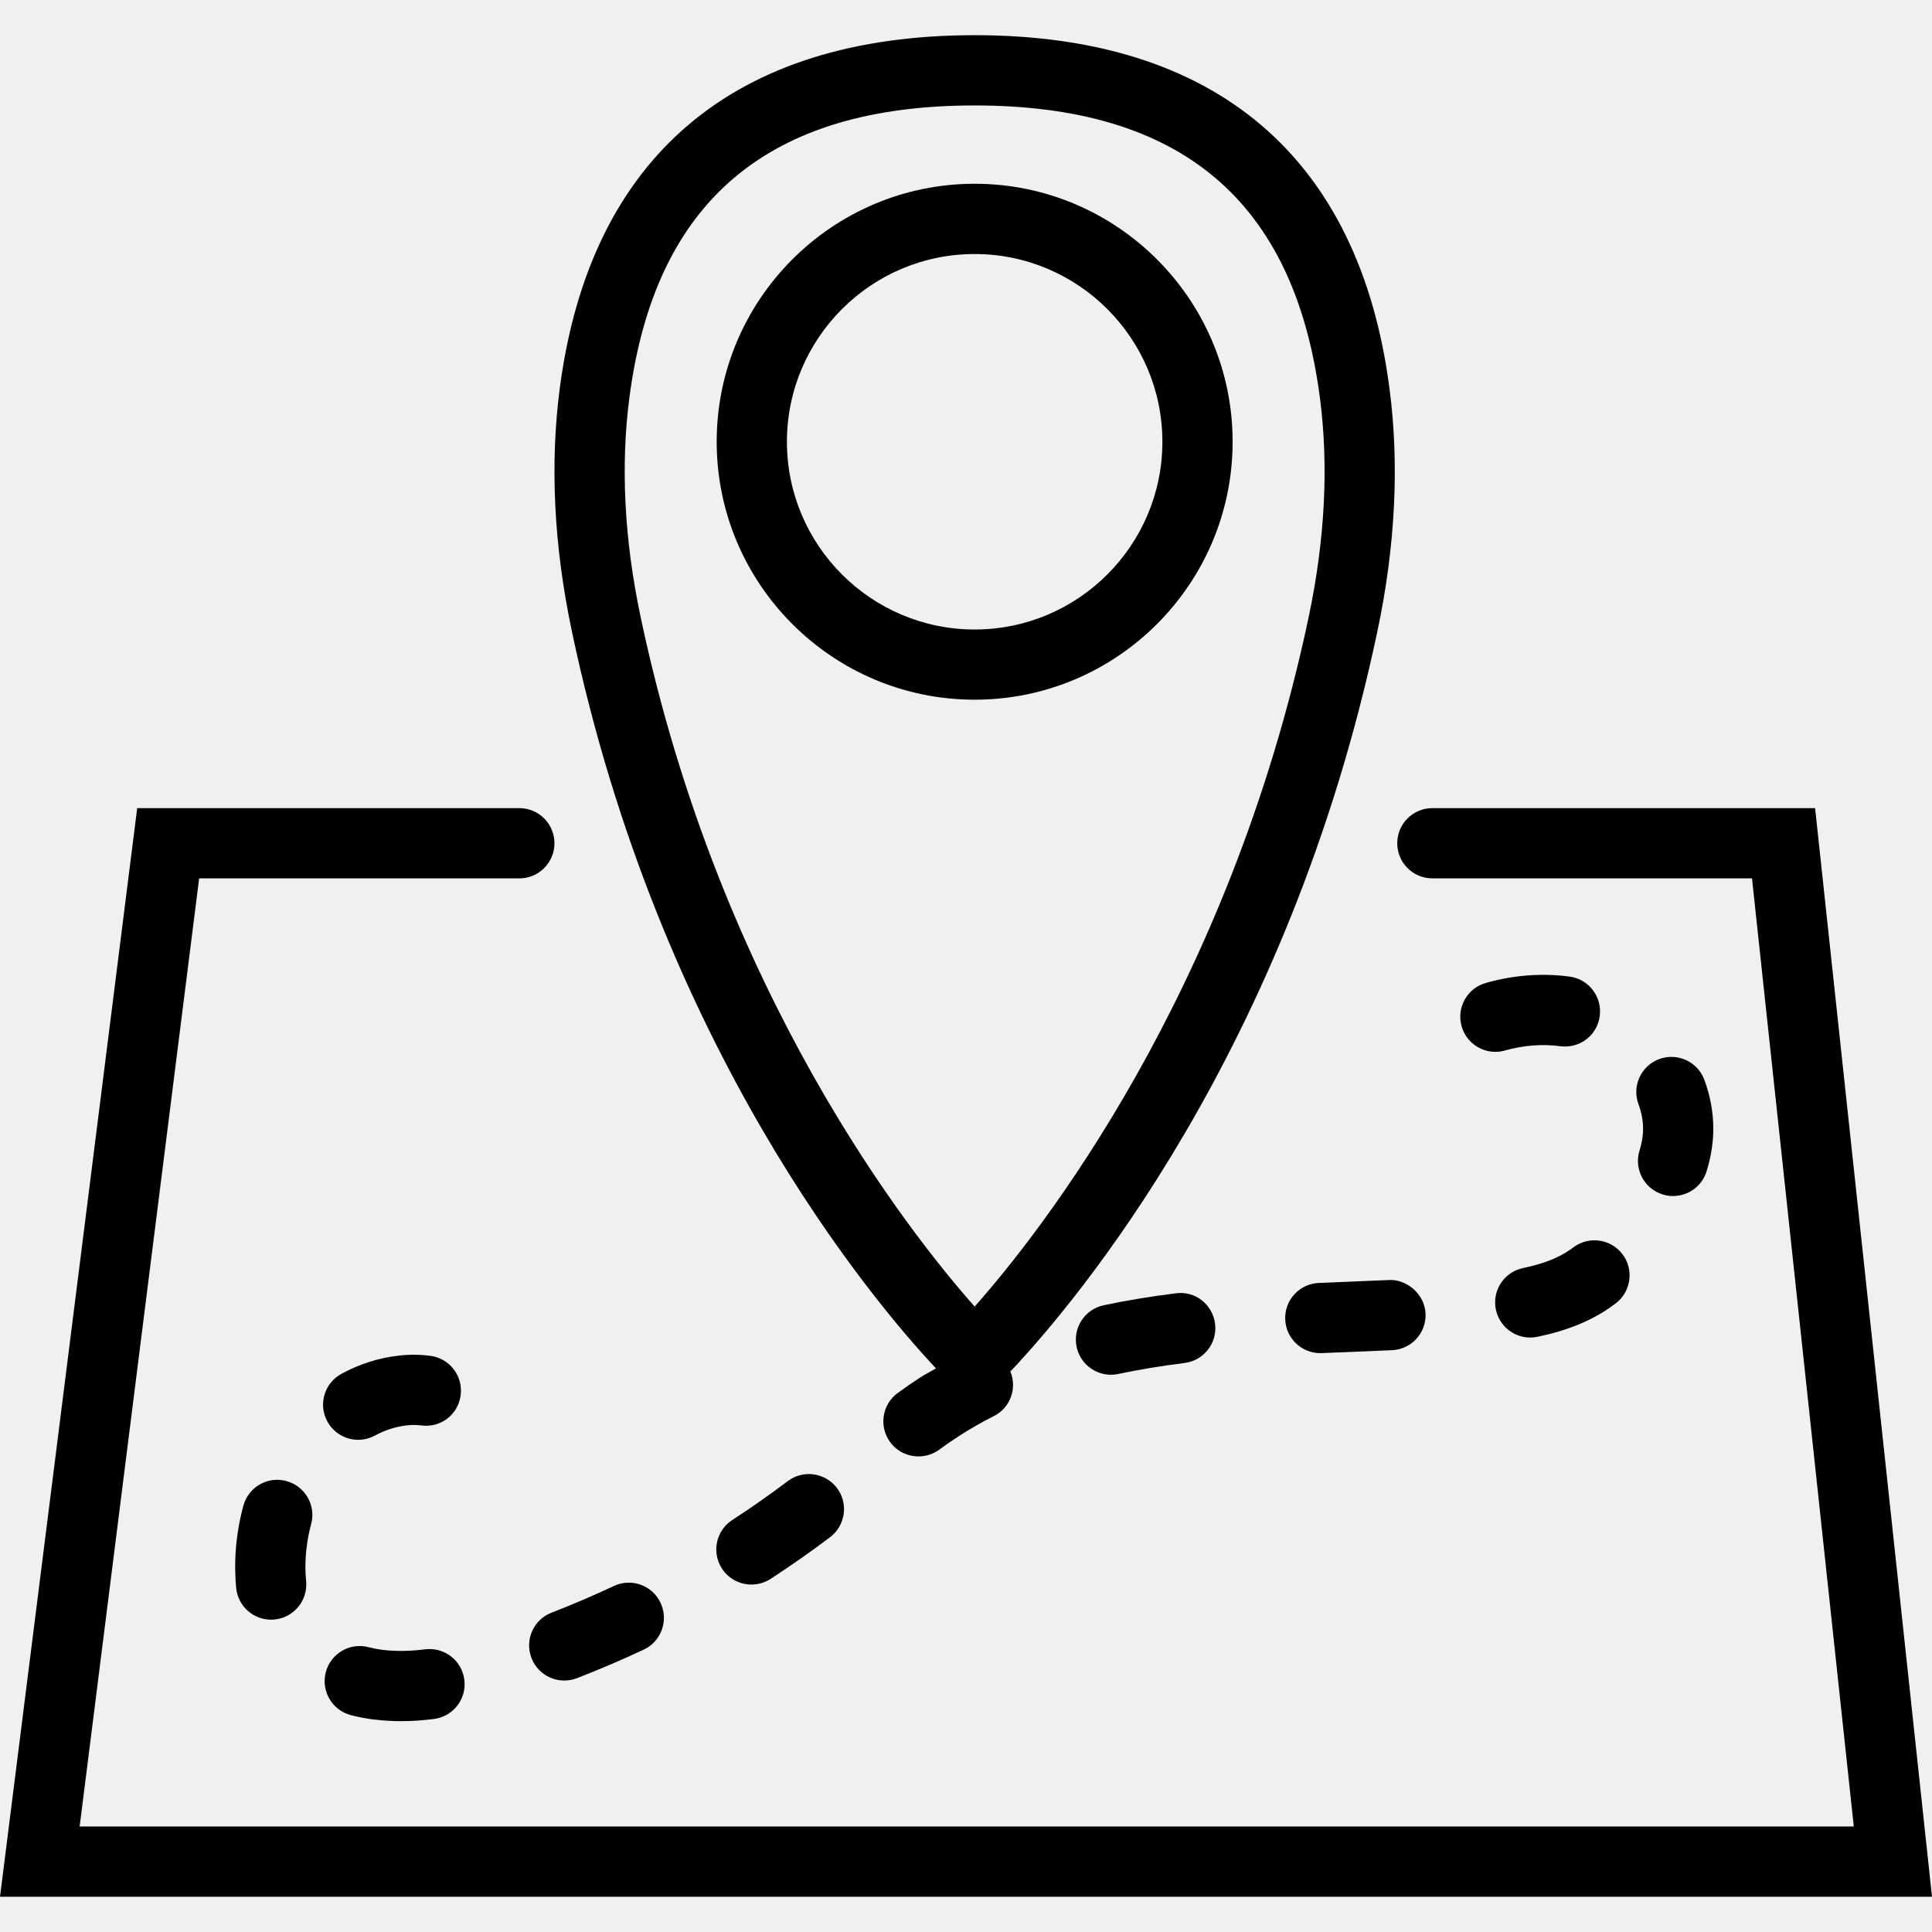
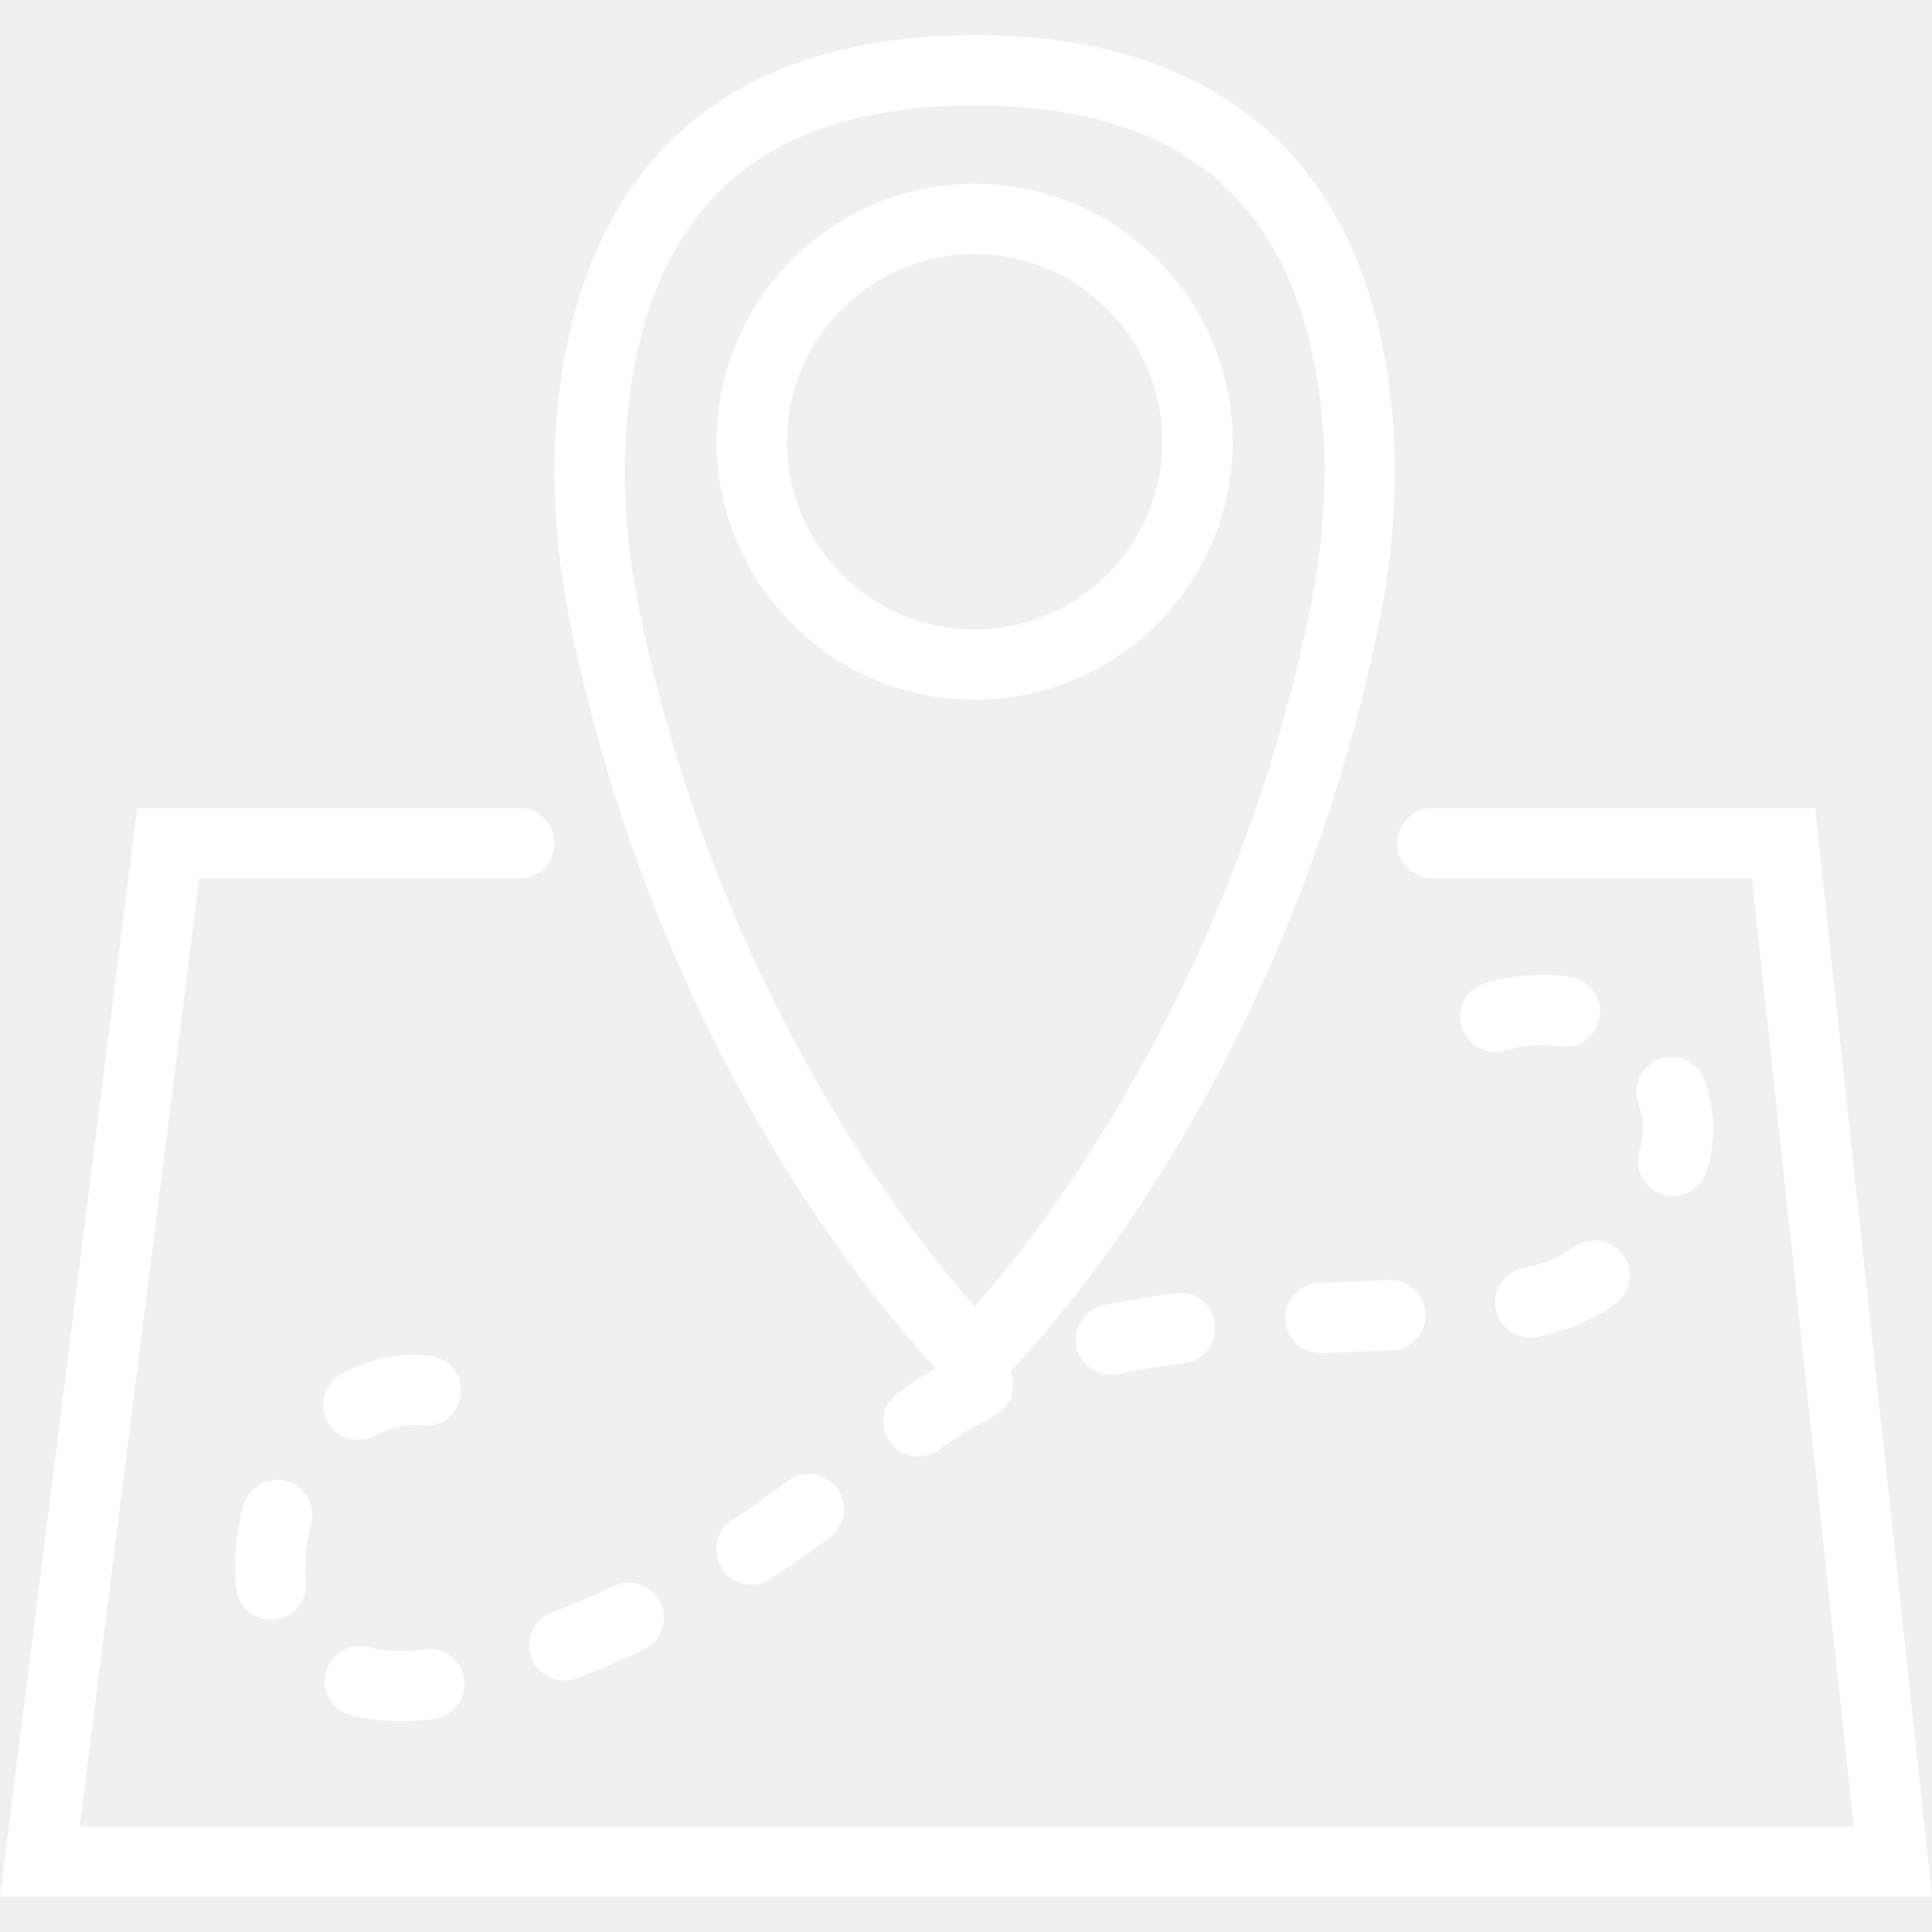
- <svg xmlns="http://www.w3.org/2000/svg" version="1.1" id="Capa_1" x="0px" y="0px" viewBox="0 0 55.017 55.017" style="enable-background:new 0 0 55.017 55.017;" xml:space="preserve">
+ <svg xmlns="http://www.w3.org/2000/svg" fill="#fff" version="1.1" id="Capa_1" x="0px" y="0px" viewBox="0 0 55.017 55.017" style="enable-background:new 0 0 55.017 55.017;" xml:space="preserve">
  <g>
    <path d="M51.688,23.013H40.789c-0.553,0-1,0.447-1,1s0.447,1,1,1h9.102l2.899,27H2.268l3.403-27h9.118c0.553,0,1-0.447,1-1   s-0.447-1-1-1H3.907L0,54.013h55.017L51.688,23.013z" />
    <path d="M26.654,38.968c-0.147,0.087-0.304,0.164-0.445,0.255c-0.22,0.142-0.435,0.291-0.646,0.445   c-0.445,0.327-0.541,0.953-0.215,1.398c0.196,0.267,0.5,0.408,0.808,0.408c0.205,0,0.412-0.063,0.591-0.193   c0.178-0.131,0.359-0.257,0.548-0.379c0.321-0.208,0.662-0.403,1.014-0.581c0.468-0.237,0.658-0.791,0.462-1.269   c0.008-0.008,0.018-0.014,0.025-0.022c1.809-1.916,7.905-9.096,10.429-21.058c0.512-2.426,0.627-4.754,0.342-6.919   c-0.86-6.575-4.945-10.051-11.813-10.051c-6.866,0-10.951,3.476-11.813,10.051c-0.284,2.166-0.169,4.494,0.343,6.919   C18.783,29.818,24.783,36.97,26.654,38.968z M17.924,11.314c0.733-5.592,3.949-8.311,9.831-8.311c5.883,0,9.098,2.719,9.83,8.311   c0.255,1.94,0.148,4.043-0.316,6.247C35,28.314,29.59,35.137,27.755,37.207c-1.837-2.072-7.246-8.898-9.514-19.646   C17.776,15.357,17.67,13.255,17.924,11.314z" />
    <path d="M27.755,19.925c4.051,0,7.346-3.295,7.346-7.346s-3.295-7.346-7.346-7.346s-7.346,3.295-7.346,7.346   S23.704,19.925,27.755,19.925z M27.755,7.234c2.947,0,5.346,2.398,5.346,5.346s-2.398,5.346-5.346,5.346s-5.346-2.398-5.346-5.346   S24.808,7.234,27.755,7.234z" />
    <path d="M31.428,37.17c-0.54,0.114-0.884,0.646-0.769,1.187c0.1,0.47,0.515,0.791,0.977,0.791c0.069,0,0.14-0.007,0.21-0.022   c0.586-0.124,1.221-0.229,1.886-0.313c0.548-0.067,0.938-0.567,0.869-1.115c-0.068-0.549-0.563-0.945-1.115-0.869   C32.763,36.918,32.07,37.033,31.428,37.17z" />
    <path d="M36.599,37.576c0.022,0.537,0.466,0.957,0.998,0.957c0.015,0,0.029,0,0.044-0.001l2.001-0.083   c0.551-0.025,0.979-0.493,0.953-1.044c-0.025-0.553-0.539-0.984-1.044-0.954l-1.996,0.083   C37.003,36.557,36.575,37.023,36.599,37.576z" />
    <path d="M22.433,42.177c-0.514,0.388-1.045,0.761-1.58,1.107c-0.463,0.301-0.595,0.92-0.294,1.384   c0.191,0.295,0.513,0.455,0.84,0.455c0.187,0,0.375-0.052,0.544-0.161c0.573-0.372,1.144-0.772,1.695-1.188   c0.44-0.333,0.528-0.96,0.196-1.401C23.501,41.936,22.876,41.844,22.433,42.177z" />
    <path d="M44.72,35.583c-0.338,0.237-0.777,0.409-1.346,0.526c-0.541,0.111-0.889,0.641-0.777,1.182   c0.098,0.473,0.514,0.798,0.979,0.798c0.067,0,0.135-0.007,0.203-0.021c0.842-0.174,1.526-0.452,2.096-0.853l0.134-0.098   c0.44-0.334,0.527-0.961,0.194-1.401c-0.334-0.44-0.96-0.526-1.401-0.194L44.72,35.583z" />
    <path d="M8.86,43.402c0.145-0.533-0.171-1.082-0.704-1.226c-0.529-0.149-1.082,0.169-1.226,0.704   c-0.126,0.464-0.201,0.938-0.225,1.405C6.7,44.4,6.697,44.516,6.697,44.638c0.001,0.196,0.01,0.392,0.029,0.587   c0.053,0.515,0.487,0.898,0.994,0.898c0.033,0,0.067-0.002,0.103-0.005c0.549-0.057,0.949-0.547,0.894-1.097   c-0.014-0.131-0.019-0.264-0.02-0.39c0-0.083,0.003-0.166,0.007-0.248C8.72,44.059,8.772,43.728,8.86,43.402z" />
    <path d="M44.698,27.81c-0.794-0.106-1.604-0.041-2.386,0.181c-0.532,0.149-0.841,0.702-0.69,1.233   c0.124,0.441,0.525,0.729,0.961,0.729c0.091,0,0.182-0.012,0.272-0.038c0.52-0.146,1.055-0.192,1.575-0.122   c0.562,0.07,1.052-0.311,1.125-0.857C45.629,28.387,45.245,27.884,44.698,27.81z" />
    <path d="M46.688,32.764c-0.163,0.527,0.133,1.088,0.66,1.25c0.099,0.031,0.197,0.045,0.295,0.045c0.428,0,0.823-0.275,0.955-0.705   c0.099-0.318,0.16-0.641,0.183-0.963c0.005-0.083,0.008-0.167,0.008-0.25c0-0.468-0.086-0.937-0.255-1.392   c-0.192-0.519-0.771-0.781-1.285-0.59c-0.519,0.192-0.782,0.768-0.59,1.285c0.086,0.232,0.13,0.467,0.13,0.696l-0.003,0.117   C46.774,32.423,46.742,32.589,46.688,32.764z" />
    <path d="M17.481,45.164c-0.586,0.275-1.183,0.53-1.774,0.759c-0.515,0.198-0.771,0.777-0.572,1.293   c0.153,0.396,0.531,0.64,0.933,0.64c0.12,0,0.242-0.021,0.36-0.067c0.635-0.245,1.275-0.519,1.903-0.813   c0.5-0.234,0.715-0.83,0.48-1.33C18.578,45.145,17.984,44.928,17.481,45.164z" />
    <path d="M10.201,41.001c0.161,0,0.325-0.039,0.478-0.122c0.288-0.157,0.595-0.255,0.911-0.289c0.135-0.016,0.273-0.016,0.406,0.002   c0.563,0.073,1.05-0.313,1.122-0.86c0.072-0.548-0.313-1.05-0.86-1.122c-0.298-0.039-0.601-0.041-0.891-0.008   c-0.574,0.063-1.128,0.239-1.646,0.521c-0.485,0.265-0.664,0.871-0.399,1.356C9.504,40.813,9.847,41.001,10.201,41.001z" />
    <path d="M9.993,48.842c0.216,0.056,0.436,0.098,0.654,0.124c0.256,0.031,0.512,0.047,0.769,0.047c0.313,0,0.627-0.022,0.94-0.062   c0.548-0.069,0.937-0.569,0.867-1.117s-0.567-0.934-1.117-0.867c-0.404,0.052-0.812,0.064-1.216,0.015   c-0.132-0.017-0.264-0.042-0.394-0.075c-0.535-0.143-1.08,0.181-1.22,0.716C9.139,48.158,9.459,48.704,9.993,48.842z" />
  </g>
  <g>
</g>
  <g>
</g>
  <g>
</g>
  <g>
</g>
  <g>
</g>
  <g>
</g>
  <g>
</g>
  <g>
</g>
  <g>
</g>
  <g>
</g>
  <g>
</g>
  <g>
</g>
  <g>
</g>
  <g>
</g>
  <g>
</g>
</svg>
